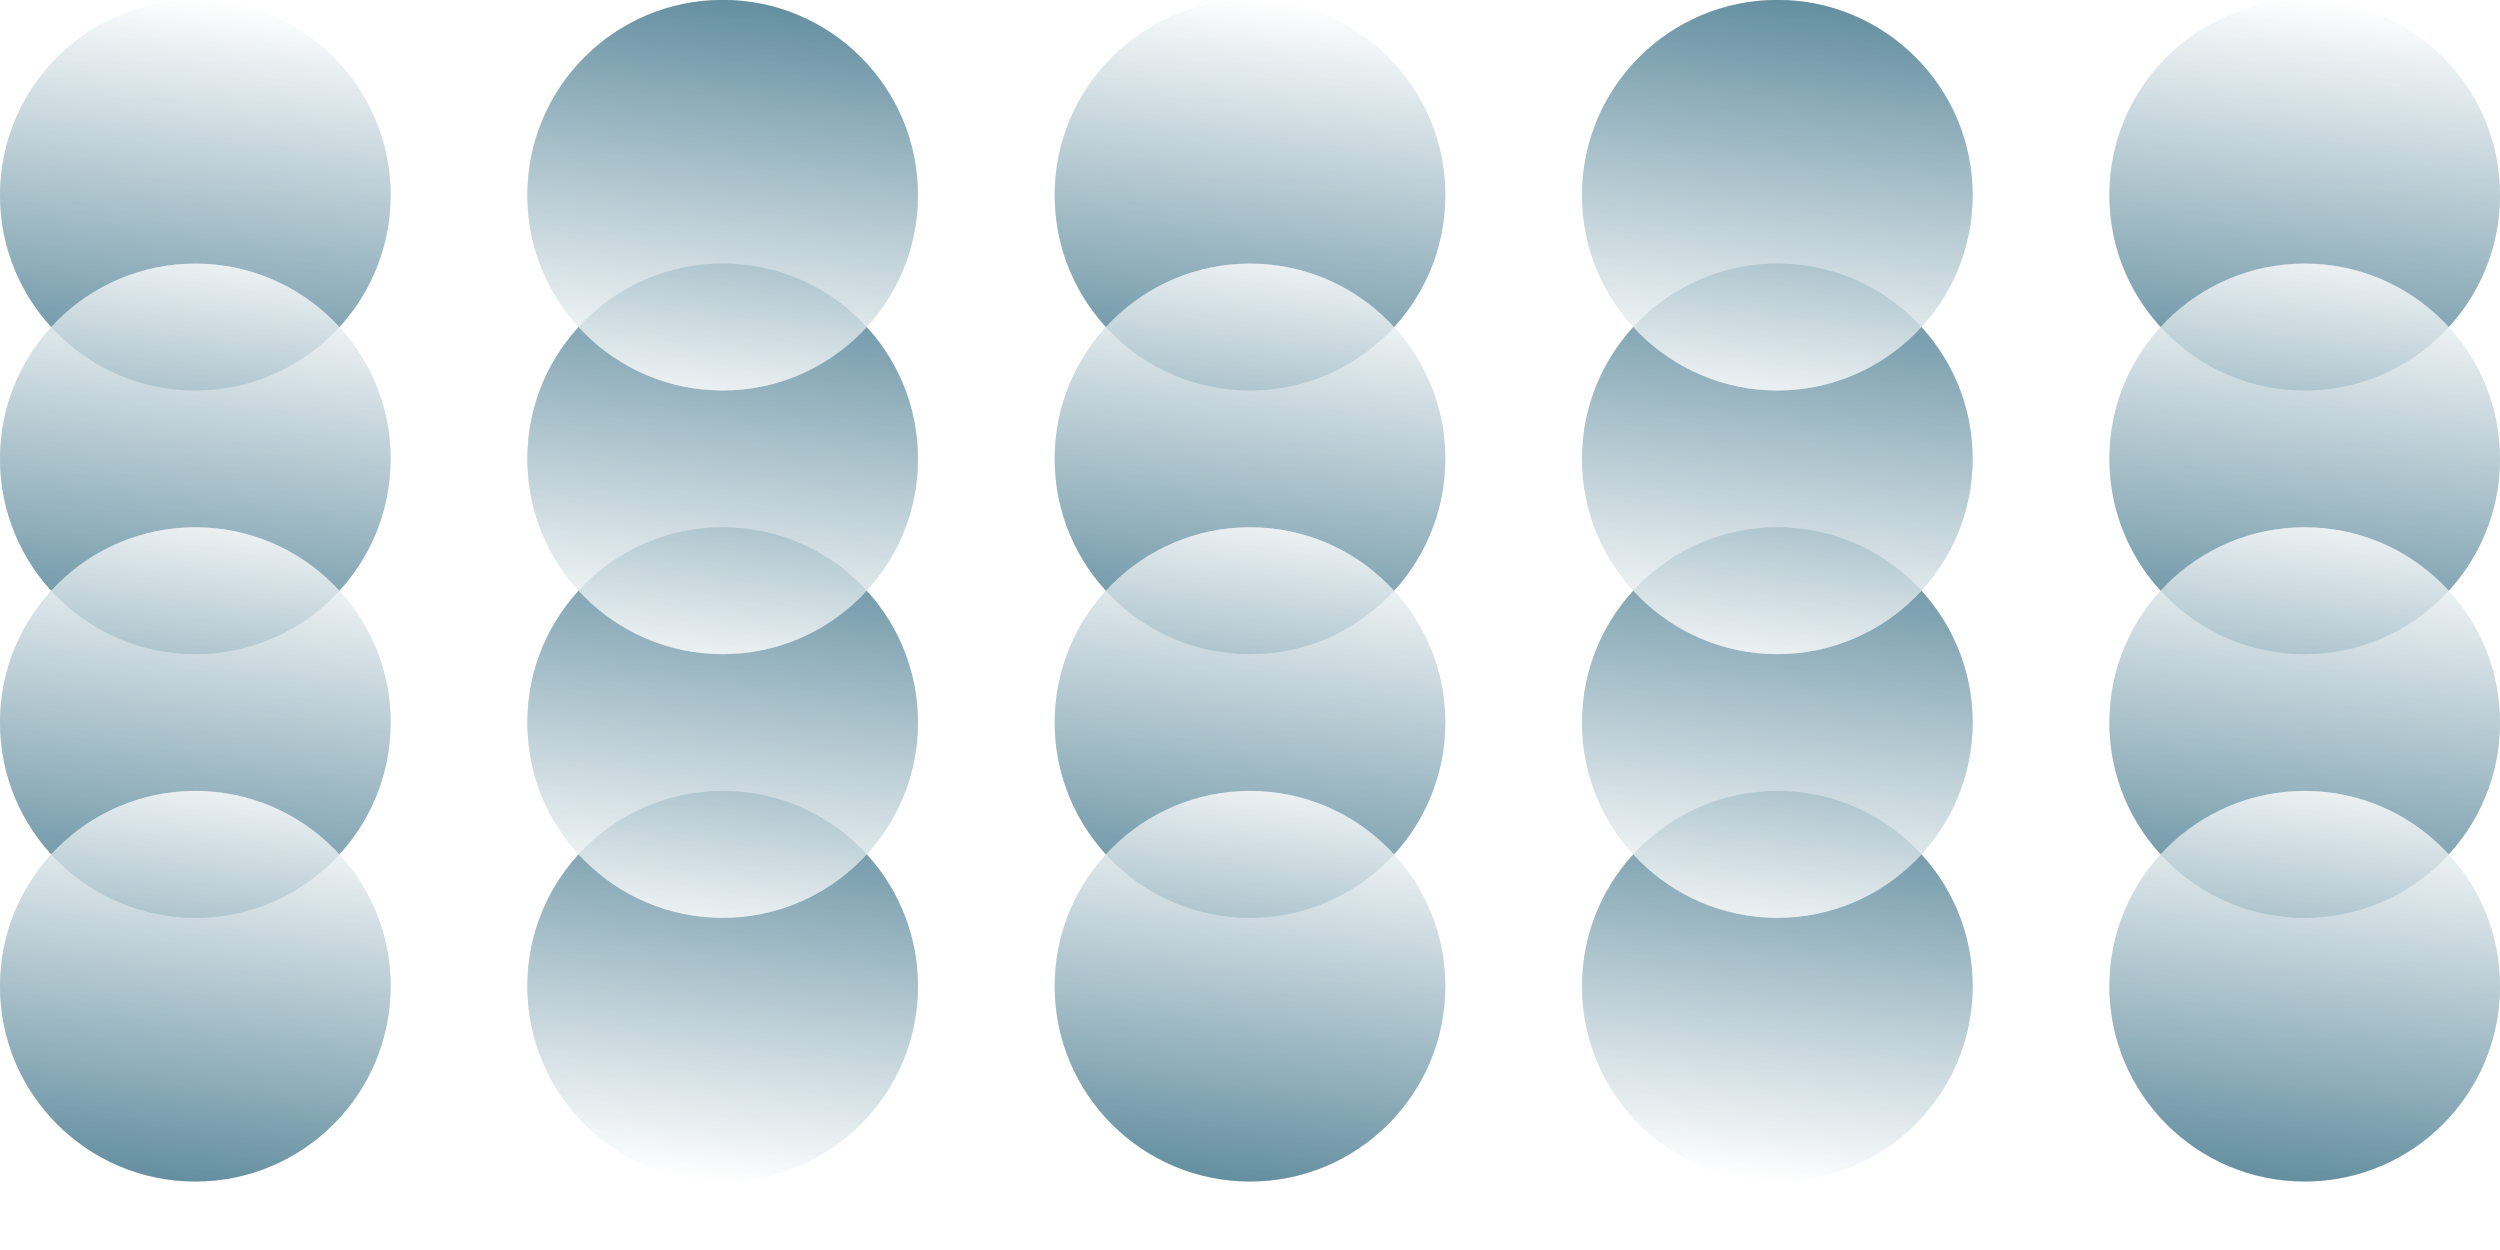
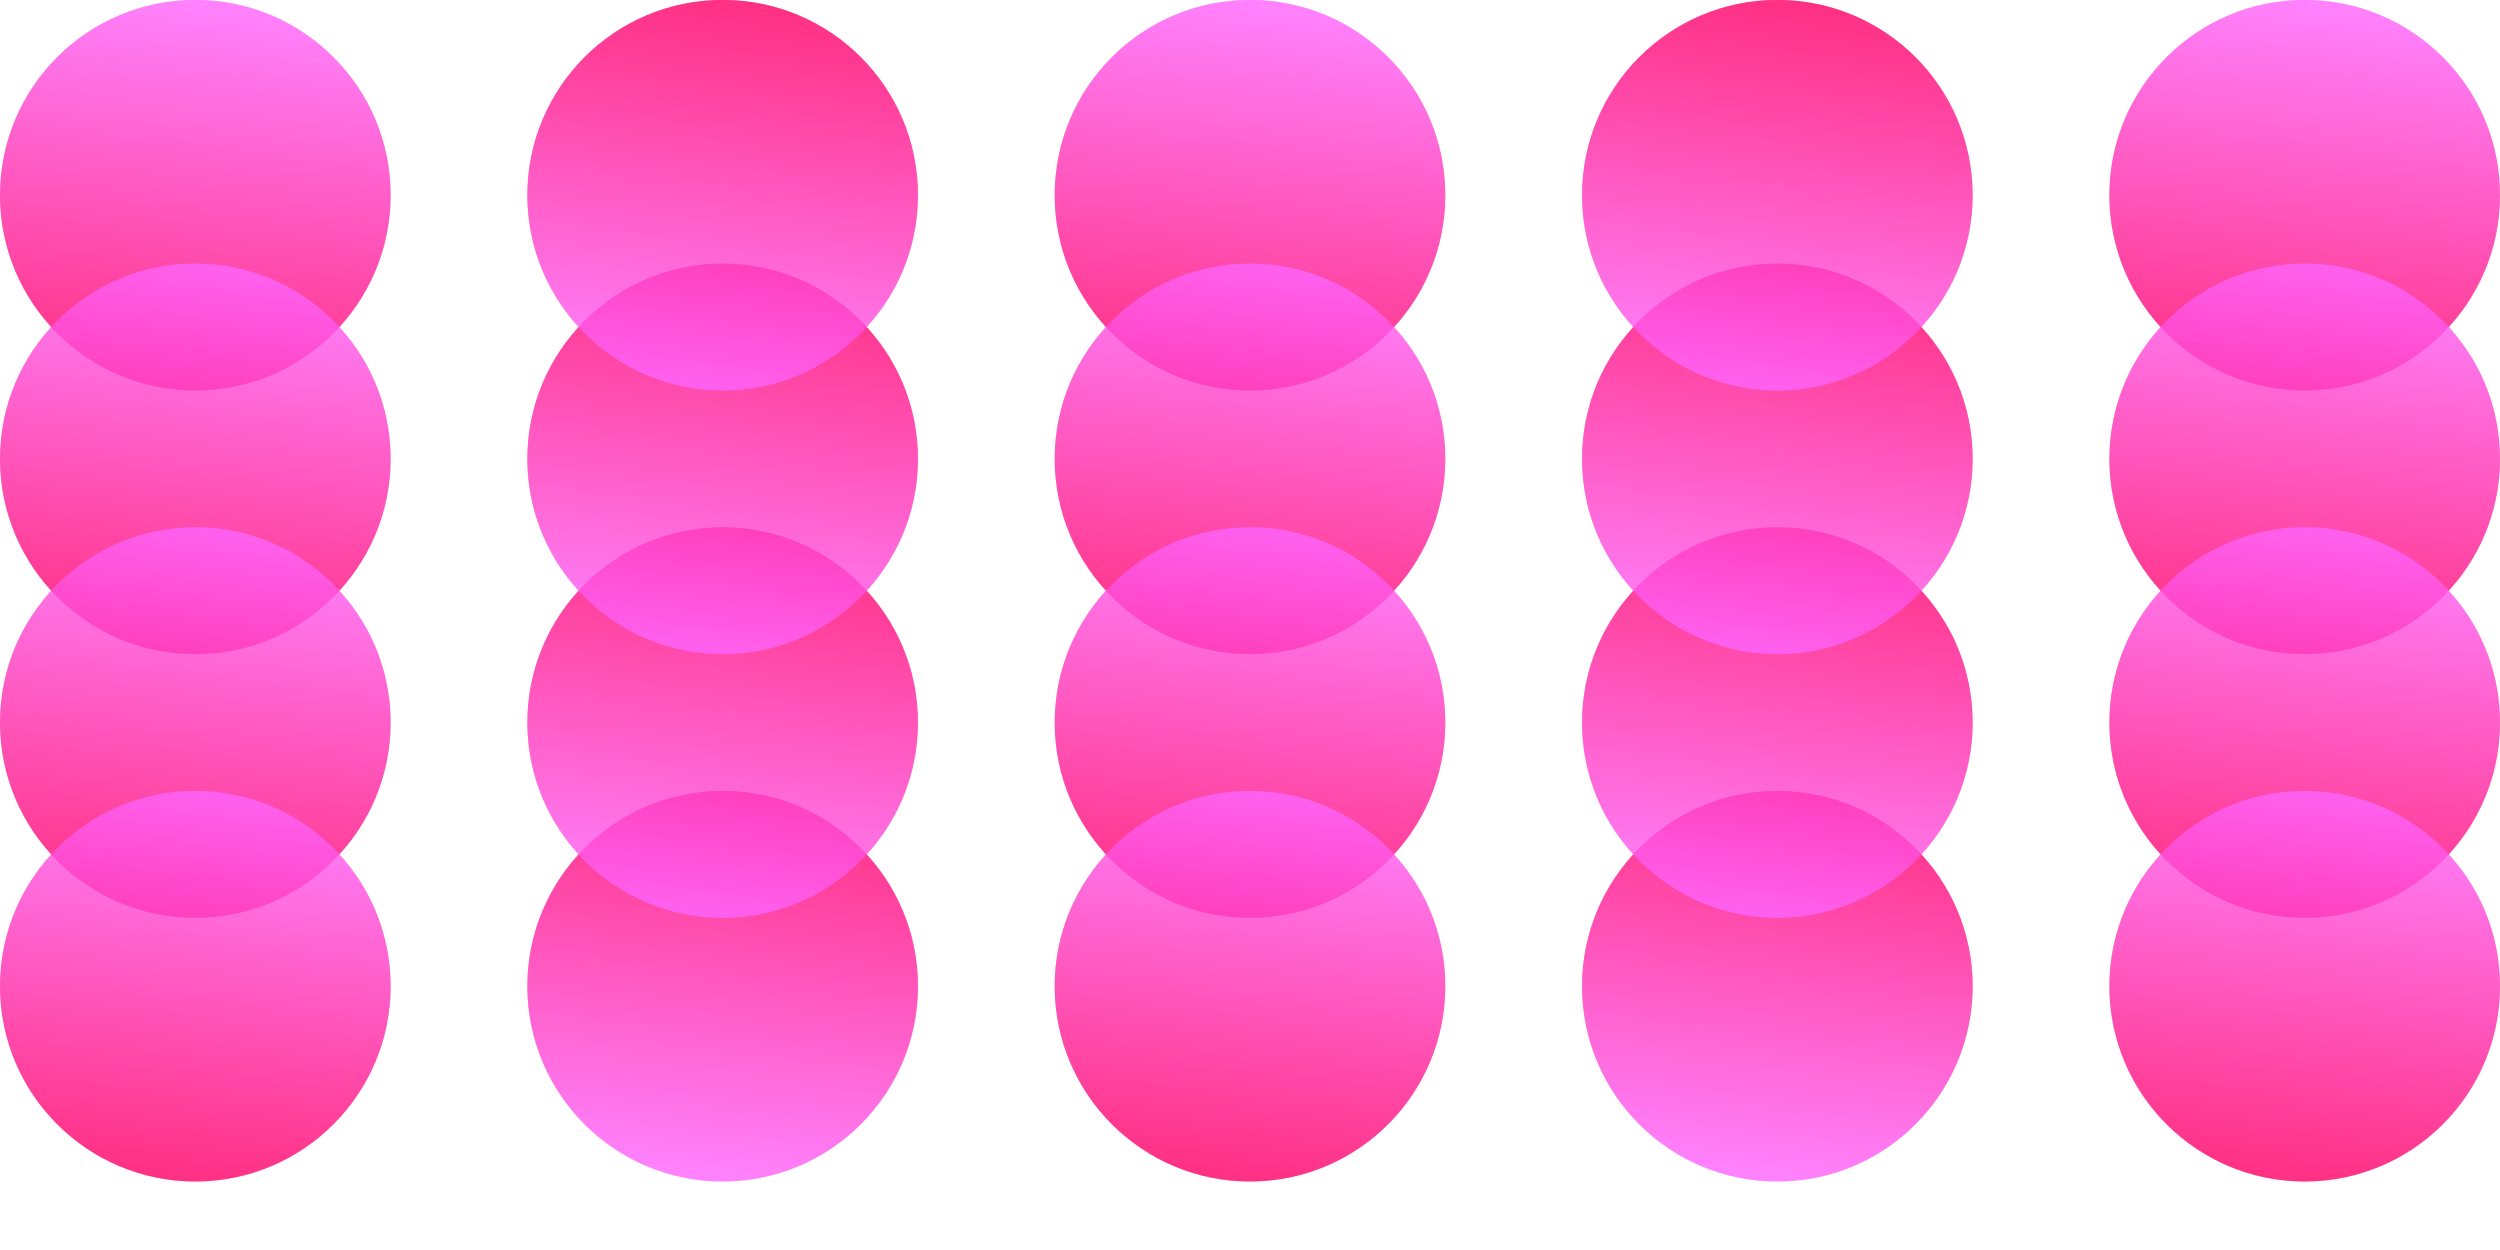
<svg xmlns="http://www.w3.org/2000/svg" xmlns:xlink="http://www.w3.org/1999/xlink" id="Layer_1" data-name="Layer 1" viewBox="0 0 1280 640">
  <defs>
    <style>.cls-1{opacity:0.57;}.cls-2{fill:url(#linear-gradient);}.cls-3{fill:url(#linear-gradient-2);}.cls-4{fill:url(#linear-gradient-3);}.cls-5{fill:url(#linear-gradient-4);}.cls-6{fill:url(#linear-gradient-5);}.cls-7{fill:url(#linear-gradient-6);}.cls-8{fill:url(#linear-gradient-7);}.cls-9{fill:url(#linear-gradient-8);}.cls-10{fill:url(#linear-gradient-9);}.cls-11{fill:url(#linear-gradient-10);}.cls-12{fill:url(#linear-gradient-11);}.cls-13{fill:url(#linear-gradient-12);}.cls-14{fill:url(#linear-gradient-13);}.cls-15{fill:url(#linear-gradient-14);}.cls-16{fill:url(#linear-gradient-15);}.cls-17{fill:url(#linear-gradient-16);}.cls-18{fill:url(#linear-gradient-17);}.cls-19{fill:url(#linear-gradient-18);}.cls-20{fill:url(#linear-gradient-19);}.cls-21{fill:url(#linear-gradient-20);}.cls-22{fill:url(#linear-gradient-21);}.cls-23{fill:url(#linear-gradient-22);}.cls-24{fill:url(#linear-gradient-23);}.cls-25{fill:url(#linear-gradient-24);}.cls-26{fill:url(#linear-gradient-25);}.cls-27{fill:url(#linear-gradient-26);}.cls-28{fill:url(#linear-gradient-27);}.cls-29{fill:url(#linear-gradient-28);}.cls-30{fill:url(#linear-gradient-29);}.cls-31{fill:url(#linear-gradient-30);}.cls-32{fill:url(#linear-gradient-31);}.cls-33{fill:url(#linear-gradient-32);}.cls-34{fill:url(#linear-gradient-33);}.cls-35{fill:url(#linear-gradient-34);}.cls-36{fill:url(#linear-gradient-35);}.cls-37{fill:url(#linear-gradient-36);}.cls-38{fill:url(#linear-gradient-37);}.cls-39{fill:url(#linear-gradient-38);}.cls-40{fill:url(#linear-gradient-39);}.cls-41{fill:url(#linear-gradient-40);}</style>
    <linearGradient id="linear-gradient" x1="100" y1="199.9" x2="100" y2="-0.05" gradientUnits="userSpaceOnUse">
-       <stop offset="0" stop-color="#40758a" />
-       <stop offset="1" stop-color="#fff" />
+       <stop offset="0" stop-color="#f06" />
+       <stop offset="1" stop-color="#f6f" />
    </linearGradient>
    <linearGradient id="linear-gradient-2" x1="82.64" y1="198.45" x2="117.36" y2="1.49" xlink:href="#linear-gradient" />
    <linearGradient id="linear-gradient-3" x1="100" y1="334.9" x2="100" y2="134.95" xlink:href="#linear-gradient" />
    <linearGradient id="linear-gradient-4" x1="82.64" y1="333.45" x2="117.36" y2="136.49" xlink:href="#linear-gradient" />
    <linearGradient id="linear-gradient-5" x1="100" y1="469.9" x2="100" y2="269.95" xlink:href="#linear-gradient" />
    <linearGradient id="linear-gradient-6" x1="82.64" y1="468.45" x2="117.36" y2="271.49" xlink:href="#linear-gradient" />
    <linearGradient id="linear-gradient-7" x1="100" y1="604.9" x2="100" y2="404.95" xlink:href="#linear-gradient" />
    <linearGradient id="linear-gradient-8" x1="82.64" y1="603.45" x2="117.36" y2="406.49" xlink:href="#linear-gradient" />
    <linearGradient id="linear-gradient-9" x1="370.5" y1="-1921.1" x2="370.5" y2="-2121.05" gradientTransform="translate(740.5 -1516.11) rotate(180)" xlink:href="#linear-gradient" />
    <linearGradient id="linear-gradient-10" x1="353.14" y1="-1922.55" x2="387.86" y2="-2119.51" gradientTransform="translate(740.5 -1516.11) rotate(180)" xlink:href="#linear-gradient" />
    <linearGradient id="linear-gradient-11" x1="370.5" y1="-1786.1" x2="370.5" y2="-1986.05" gradientTransform="translate(740.5 -1516.11) rotate(180)" xlink:href="#linear-gradient" />
    <linearGradient id="linear-gradient-12" x1="353.14" y1="-1787.55" x2="387.86" y2="-1984.51" gradientTransform="translate(740.5 -1516.11) rotate(180)" xlink:href="#linear-gradient" />
    <linearGradient id="linear-gradient-13" x1="370.5" y1="-1651.1" x2="370.5" y2="-1851.05" gradientTransform="translate(740.5 -1516.11) rotate(180)" xlink:href="#linear-gradient" />
    <linearGradient id="linear-gradient-14" x1="353.14" y1="-1652.55" x2="387.86" y2="-1849.51" gradientTransform="translate(740.5 -1516.11) rotate(180)" xlink:href="#linear-gradient" />
    <linearGradient id="linear-gradient-15" x1="370.5" y1="-1516.1" x2="370.5" y2="-1716.05" gradientTransform="translate(740.5 -1516.11) rotate(180)" xlink:href="#linear-gradient" />
    <linearGradient id="linear-gradient-16" x1="353.14" y1="-1517.55" x2="387.86" y2="-1714.51" gradientTransform="translate(740.5 -1516.11) rotate(180)" xlink:href="#linear-gradient" />
    <linearGradient id="linear-gradient-17" x1="640" y1="199.9" x2="640" y2="-0.05" xlink:href="#linear-gradient" />
    <linearGradient id="linear-gradient-18" x1="622.64" y1="198.45" x2="657.36" y2="1.49" xlink:href="#linear-gradient" />
    <linearGradient id="linear-gradient-19" x1="640" y1="334.9" x2="640" y2="134.95" xlink:href="#linear-gradient" />
    <linearGradient id="linear-gradient-20" x1="622.64" y1="333.45" x2="657.36" y2="136.49" xlink:href="#linear-gradient" />
    <linearGradient id="linear-gradient-21" x1="640" y1="469.9" x2="640" y2="269.95" xlink:href="#linear-gradient" />
    <linearGradient id="linear-gradient-22" x1="622.64" y1="468.45" x2="657.36" y2="271.49" xlink:href="#linear-gradient" />
    <linearGradient id="linear-gradient-23" x1="640" y1="604.9" x2="640" y2="404.95" xlink:href="#linear-gradient" />
    <linearGradient id="linear-gradient-24" x1="622.64" y1="603.45" x2="657.36" y2="406.49" xlink:href="#linear-gradient" />
    <linearGradient id="linear-gradient-25" x1="911.5" y1="-1921.1" x2="911.5" y2="-2121.05" gradientTransform="translate(1821.5 -1516.11) rotate(180)" xlink:href="#linear-gradient" />
    <linearGradient id="linear-gradient-26" x1="894.14" y1="-1922.55" x2="928.86" y2="-2119.51" gradientTransform="translate(1821.5 -1516.11) rotate(180)" xlink:href="#linear-gradient" />
    <linearGradient id="linear-gradient-27" x1="911.5" y1="-1786.1" x2="911.5" y2="-1986.05" gradientTransform="translate(1821.5 -1516.11) rotate(180)" xlink:href="#linear-gradient" />
    <linearGradient id="linear-gradient-28" x1="894.14" y1="-1787.55" x2="928.86" y2="-1984.51" gradientTransform="translate(1821.5 -1516.11) rotate(180)" xlink:href="#linear-gradient" />
    <linearGradient id="linear-gradient-29" x1="911.5" y1="-1651.1" x2="911.5" y2="-1851.05" gradientTransform="translate(1821.5 -1516.11) rotate(180)" xlink:href="#linear-gradient" />
    <linearGradient id="linear-gradient-30" x1="894.14" y1="-1652.55" x2="928.86" y2="-1849.51" gradientTransform="translate(1821.5 -1516.11) rotate(180)" xlink:href="#linear-gradient" />
    <linearGradient id="linear-gradient-31" x1="911.5" y1="-1516.1" x2="911.5" y2="-1716.05" gradientTransform="translate(1821.5 -1516.11) rotate(180)" xlink:href="#linear-gradient" />
    <linearGradient id="linear-gradient-32" x1="894.14" y1="-1517.55" x2="928.86" y2="-1714.51" gradientTransform="translate(1821.5 -1516.11) rotate(180)" xlink:href="#linear-gradient" />
    <linearGradient id="linear-gradient-33" x1="1180" y1="199.9" x2="1180" y2="-0.05" xlink:href="#linear-gradient" />
    <linearGradient id="linear-gradient-34" x1="1162.64" y1="198.45" x2="1197.36" y2="1.49" xlink:href="#linear-gradient" />
    <linearGradient id="linear-gradient-35" x1="1180" y1="334.9" x2="1180" y2="134.95" xlink:href="#linear-gradient" />
    <linearGradient id="linear-gradient-36" x1="1162.64" y1="333.45" x2="1197.36" y2="136.49" xlink:href="#linear-gradient" />
    <linearGradient id="linear-gradient-37" x1="1180" y1="469.9" x2="1180" y2="269.95" xlink:href="#linear-gradient" />
    <linearGradient id="linear-gradient-38" x1="1162.64" y1="468.45" x2="1197.36" y2="271.49" xlink:href="#linear-gradient" />
    <linearGradient id="linear-gradient-39" x1="1180" y1="604.9" x2="1180" y2="404.95" xlink:href="#linear-gradient" />
    <linearGradient id="linear-gradient-40" x1="1162.64" y1="603.45" x2="1197.36" y2="406.49" xlink:href="#linear-gradient" />
  </defs>
  <g class="cls-1">
    <ellipse class="cls-2" cx="100" cy="99.92" rx="100" ry="99.98" />
  </g>
  <g class="cls-1">
    <ellipse class="cls-3" cx="100" cy="99.97" rx="100" ry="99.98" />
  </g>
  <g class="cls-1">
    <ellipse class="cls-4" cx="100" cy="234.92" rx="100" ry="99.98" />
  </g>
  <g class="cls-1">
    <ellipse class="cls-5" cx="100" cy="234.97" rx="100" ry="99.98" />
  </g>
  <g class="cls-1">
    <ellipse class="cls-6" cx="100" cy="369.92" rx="100" ry="99.98" />
  </g>
  <g class="cls-1">
    <ellipse class="cls-7" cx="100" cy="369.97" rx="100" ry="99.98" />
  </g>
  <g class="cls-1">
    <ellipse class="cls-8" cx="100" cy="504.92" rx="100" ry="99.98" />
  </g>
  <g class="cls-1">
    <ellipse class="cls-9" cx="100" cy="504.97" rx="100" ry="99.98" />
  </g>
  <g class="cls-1">
    <ellipse class="cls-10" cx="370" cy="504.97" rx="100" ry="99.98" />
  </g>
  <g class="cls-1">
    <ellipse class="cls-11" cx="370" cy="504.92" rx="100" ry="99.98" />
  </g>
  <g class="cls-1">
    <ellipse class="cls-12" cx="370" cy="369.97" rx="100" ry="99.98" />
  </g>
  <g class="cls-1">
    <ellipse class="cls-13" cx="370" cy="369.92" rx="100" ry="99.98" />
  </g>
  <g class="cls-1">
    <ellipse class="cls-14" cx="370" cy="234.97" rx="100" ry="99.98" />
  </g>
  <g class="cls-1">
    <ellipse class="cls-15" cx="370" cy="234.92" rx="100" ry="99.98" />
  </g>
  <g class="cls-1">
    <ellipse class="cls-16" cx="370" cy="99.97" rx="100" ry="99.98" />
  </g>
  <g class="cls-1">
    <ellipse class="cls-17" cx="370" cy="99.92" rx="100" ry="99.98" />
  </g>
  <g class="cls-1">
    <ellipse class="cls-18" cx="640" cy="99.92" rx="100" ry="99.98" />
  </g>
  <g class="cls-1">
    <ellipse class="cls-19" cx="640" cy="99.97" rx="100" ry="99.98" />
  </g>
  <g class="cls-1">
    <ellipse class="cls-20" cx="640" cy="234.92" rx="100" ry="99.98" />
  </g>
  <g class="cls-1">
    <ellipse class="cls-21" cx="640" cy="234.97" rx="100" ry="99.98" />
  </g>
  <g class="cls-1">
    <ellipse class="cls-22" cx="640" cy="369.92" rx="100" ry="99.98" />
  </g>
  <g class="cls-1">
    <ellipse class="cls-23" cx="640" cy="369.97" rx="100" ry="99.98" />
  </g>
  <g class="cls-1">
    <ellipse class="cls-24" cx="640" cy="504.92" rx="100" ry="99.98" />
  </g>
  <g class="cls-1">
    <ellipse class="cls-25" cx="640" cy="504.97" rx="100" ry="99.98" />
  </g>
  <g class="cls-1">
    <ellipse class="cls-26" cx="910" cy="504.97" rx="100" ry="99.98" />
  </g>
  <g class="cls-1">
    <ellipse class="cls-27" cx="910" cy="504.92" rx="100" ry="99.98" />
  </g>
  <g class="cls-1">
    <ellipse class="cls-28" cx="910" cy="369.97" rx="100" ry="99.98" />
  </g>
  <g class="cls-1">
    <ellipse class="cls-29" cx="910" cy="369.92" rx="100" ry="99.98" />
  </g>
  <g class="cls-1">
    <ellipse class="cls-30" cx="910" cy="234.97" rx="100" ry="99.98" />
  </g>
  <g class="cls-1">
    <ellipse class="cls-31" cx="910" cy="234.92" rx="100" ry="99.98" />
  </g>
  <g class="cls-1">
    <ellipse class="cls-32" cx="910" cy="99.97" rx="100" ry="99.98" />
  </g>
  <g class="cls-1">
    <ellipse class="cls-33" cx="910" cy="99.92" rx="100" ry="99.98" />
  </g>
  <g class="cls-1">
    <ellipse class="cls-34" cx="1180" cy="99.92" rx="100" ry="99.98" />
  </g>
  <g class="cls-1">
    <ellipse class="cls-35" cx="1180" cy="99.97" rx="100" ry="99.98" />
  </g>
  <g class="cls-1">
    <ellipse class="cls-36" cx="1180" cy="234.92" rx="100" ry="99.98" />
  </g>
  <g class="cls-1">
    <ellipse class="cls-37" cx="1180" cy="234.97" rx="100" ry="99.98" />
  </g>
  <g class="cls-1">
    <ellipse class="cls-38" cx="1180" cy="369.92" rx="100" ry="99.98" />
  </g>
  <g class="cls-1">
    <ellipse class="cls-39" cx="1180" cy="369.97" rx="100" ry="99.98" />
  </g>
  <g class="cls-1">
    <ellipse class="cls-40" cx="1180" cy="504.92" rx="100" ry="99.98" />
  </g>
  <g class="cls-1">
    <ellipse class="cls-41" cx="1180" cy="504.97" rx="100" ry="99.98" />
  </g>
</svg>
